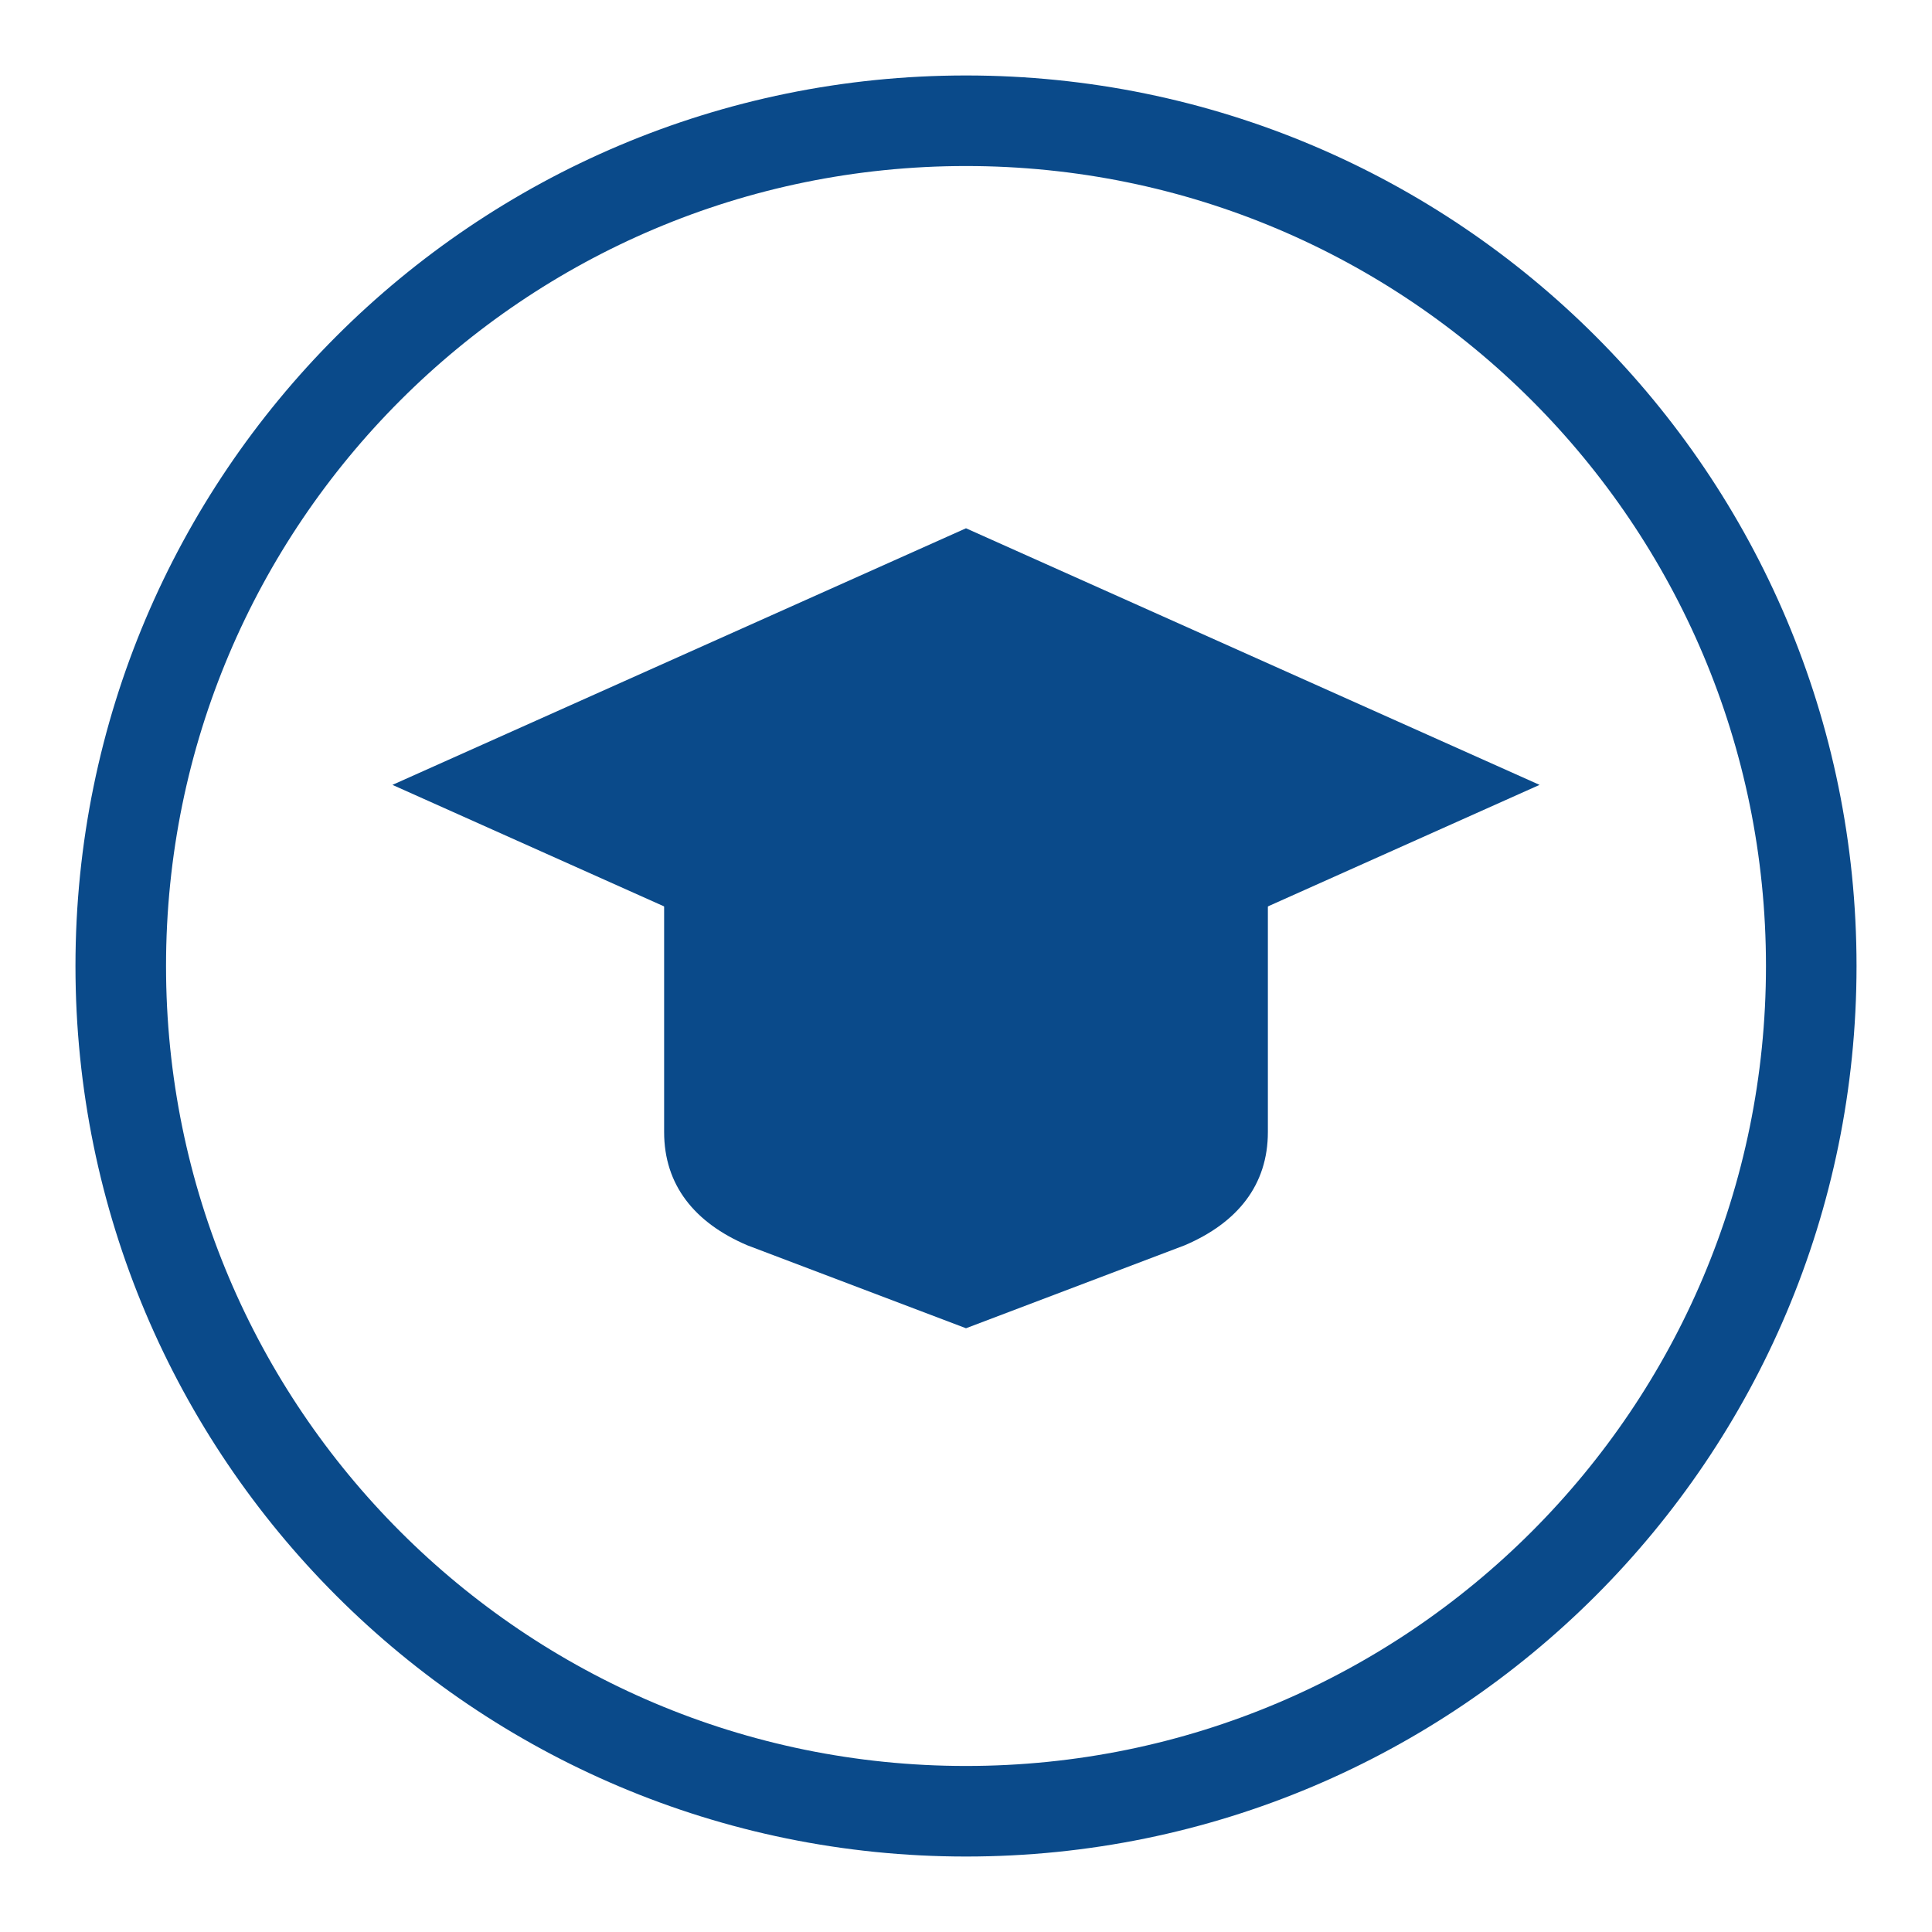
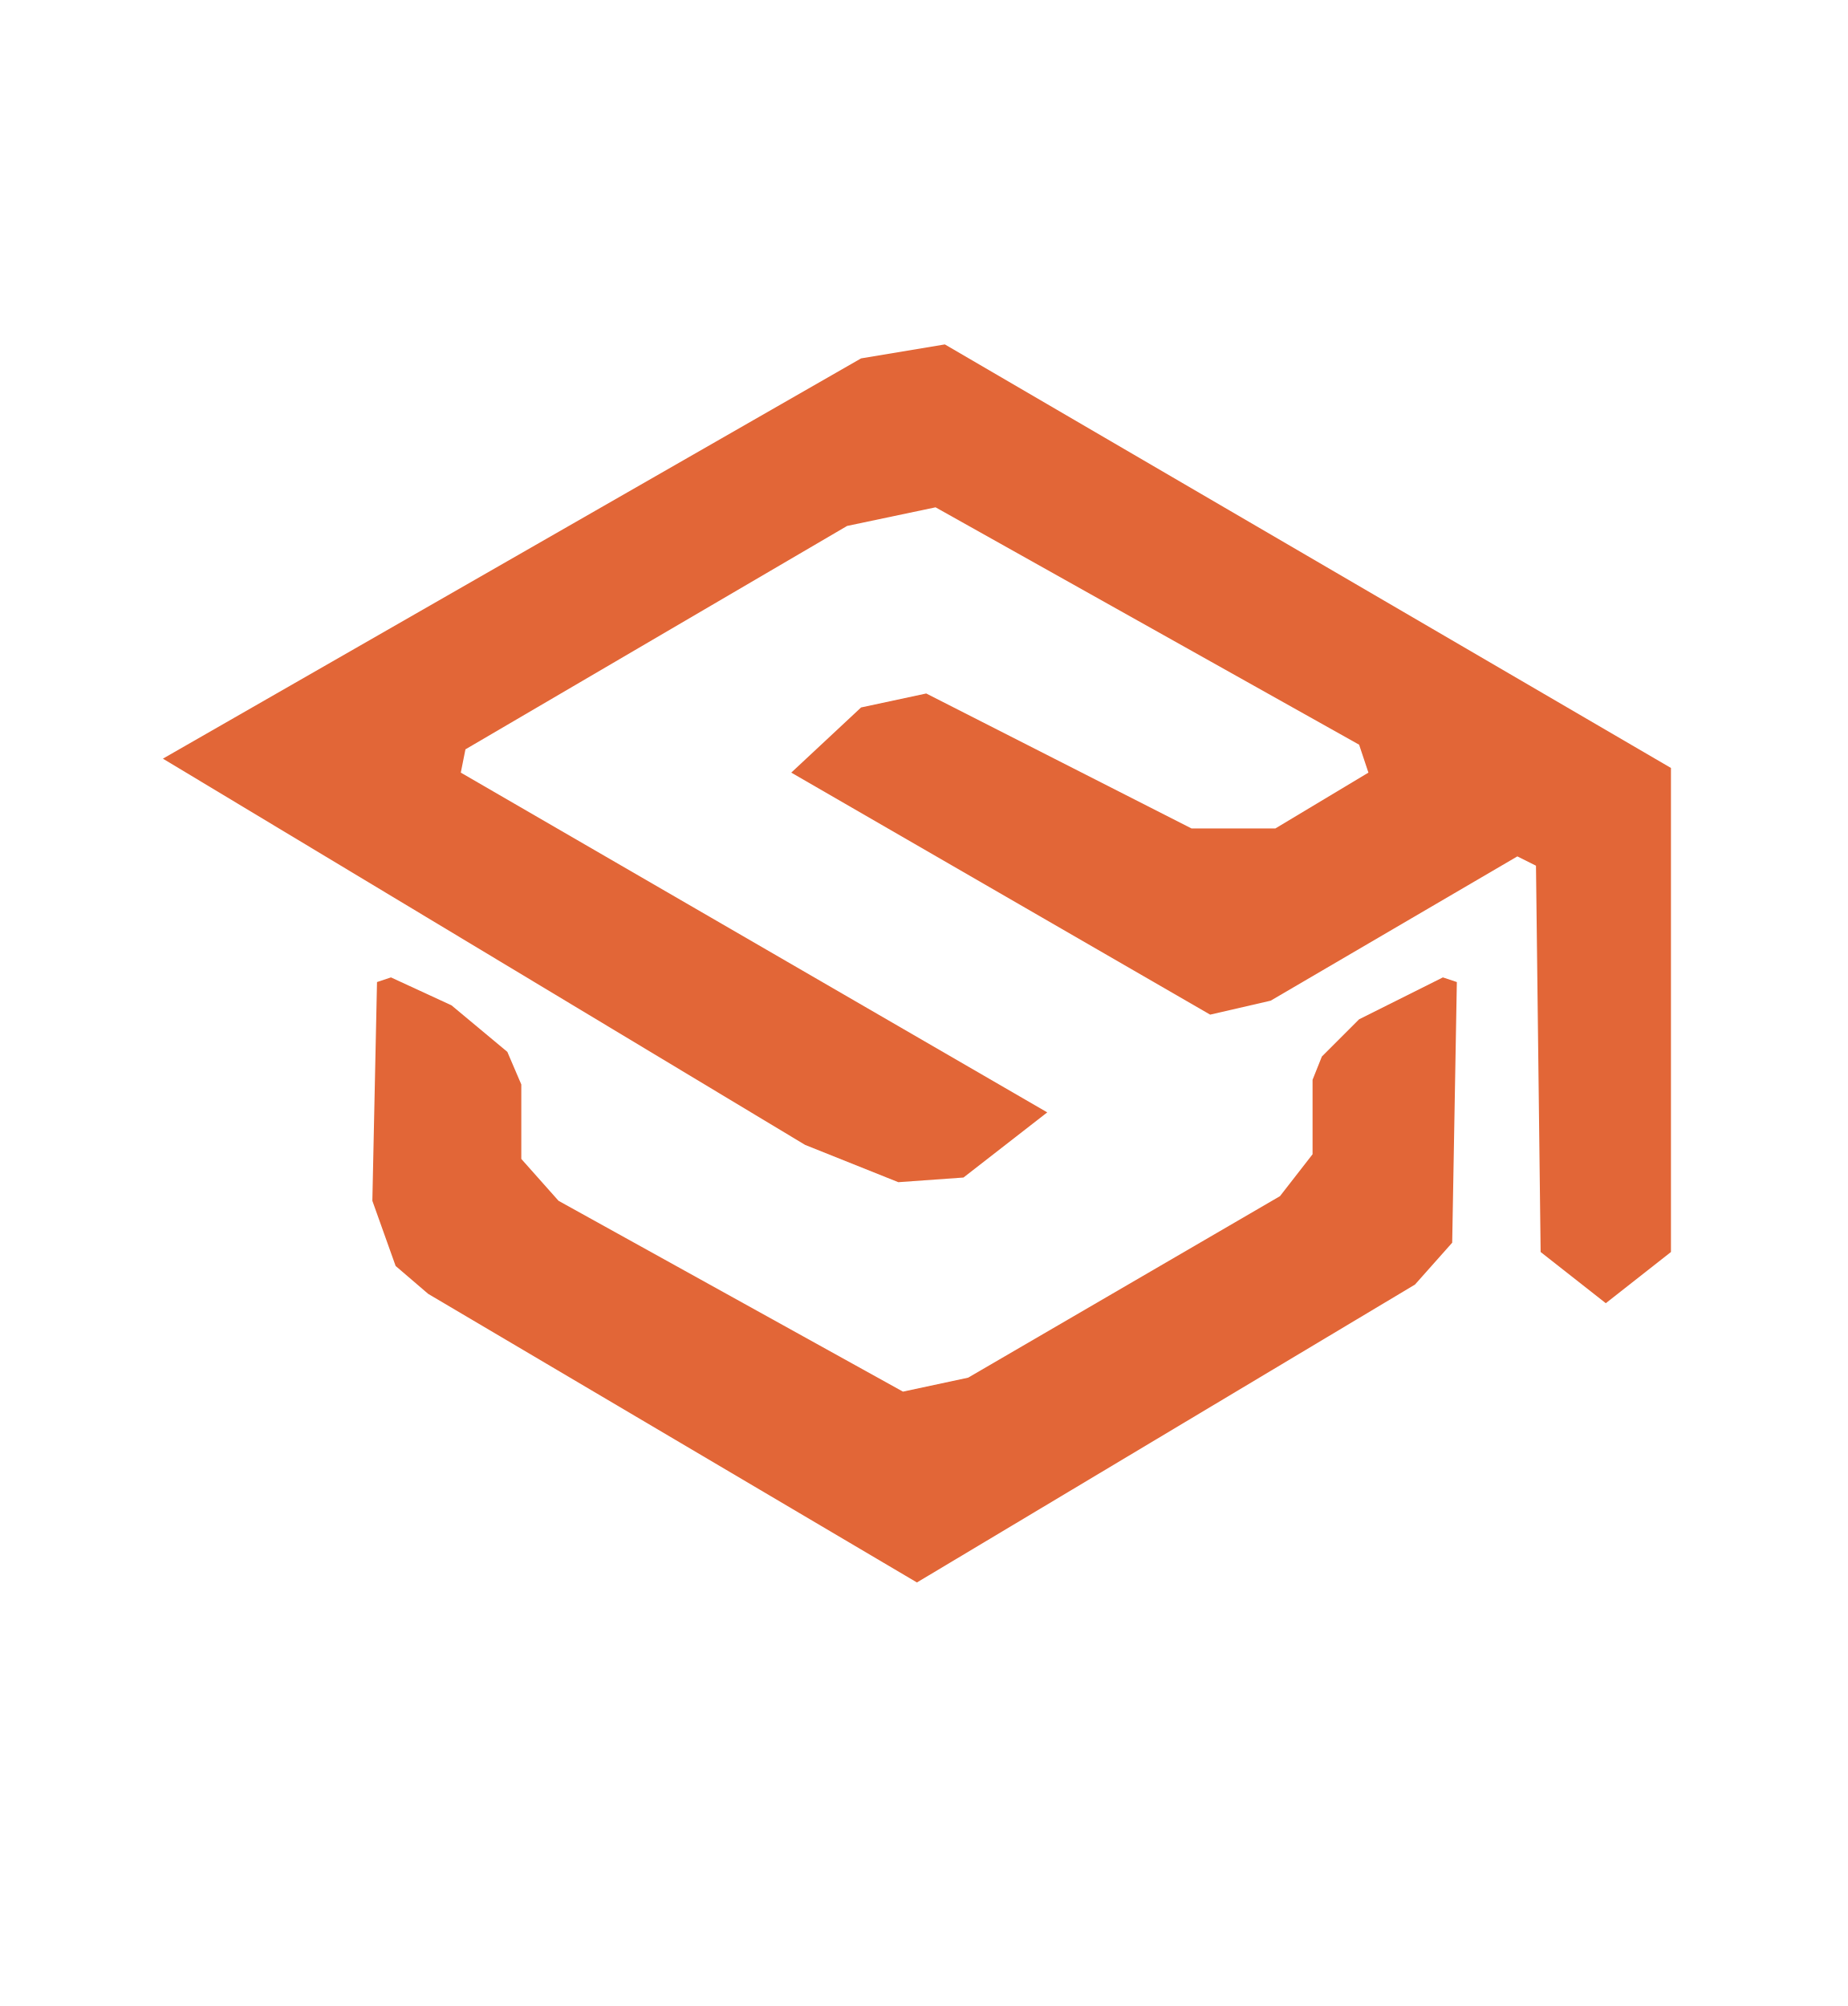
- <svg xmlns="http://www.w3.org/2000/svg" width="256" height="256" viewBox="0 0 256 256" fill="none">
-   <circle cx="128" cy="128" r="112" stroke="#0A4A8A" stroke-width="12" />
-   <path d="M128 70L52 104L128 138L204 104L128 70Z" fill="#0A4A8A" />
-   <path d="M88 115V150C88 157 92 162 99 165L128 176L157 165C164 162 168 157 168 150V115L128 132L88 115Z" fill="#0A4A8A" />
+ <svg xmlns="http://www.w3.org/2000/svg" baseProfile="full" height="431" version="1.1" viewBox="0,0,397,431" width="397">
+   <defs />
+   <path d="M 81,211 L 80,258 L 85,272 L 92,278 L 197,340 L 304,276 L 312,267 L 313,211 L 310,210 L 292,219 L 284,227 L 282,232 L 282,248 L 275,257 L 208,296 L 194,299 L 120,258 L 112,249 L 112,233 L 109,226 L 97,216 L 84,210 Z" fill="#e26637" stroke="none" />
+   <path d="M 35,163 L 173,246 L 193,254 L 207,253 L 225,239 L 99,166 L 100,161 L 182,113 L 201,109 L 292,160 L 294,166 L 274,178 L 256,178 L 199,149 L 185,152 L 170,166 L 260,218 L 273,215 L 326,184 L 330,186 L 331,269 L 345,280 L 359,269 L 359,165 L 203,74 L 185,77 Z" fill="#e26637" stroke="none" />
</svg>
